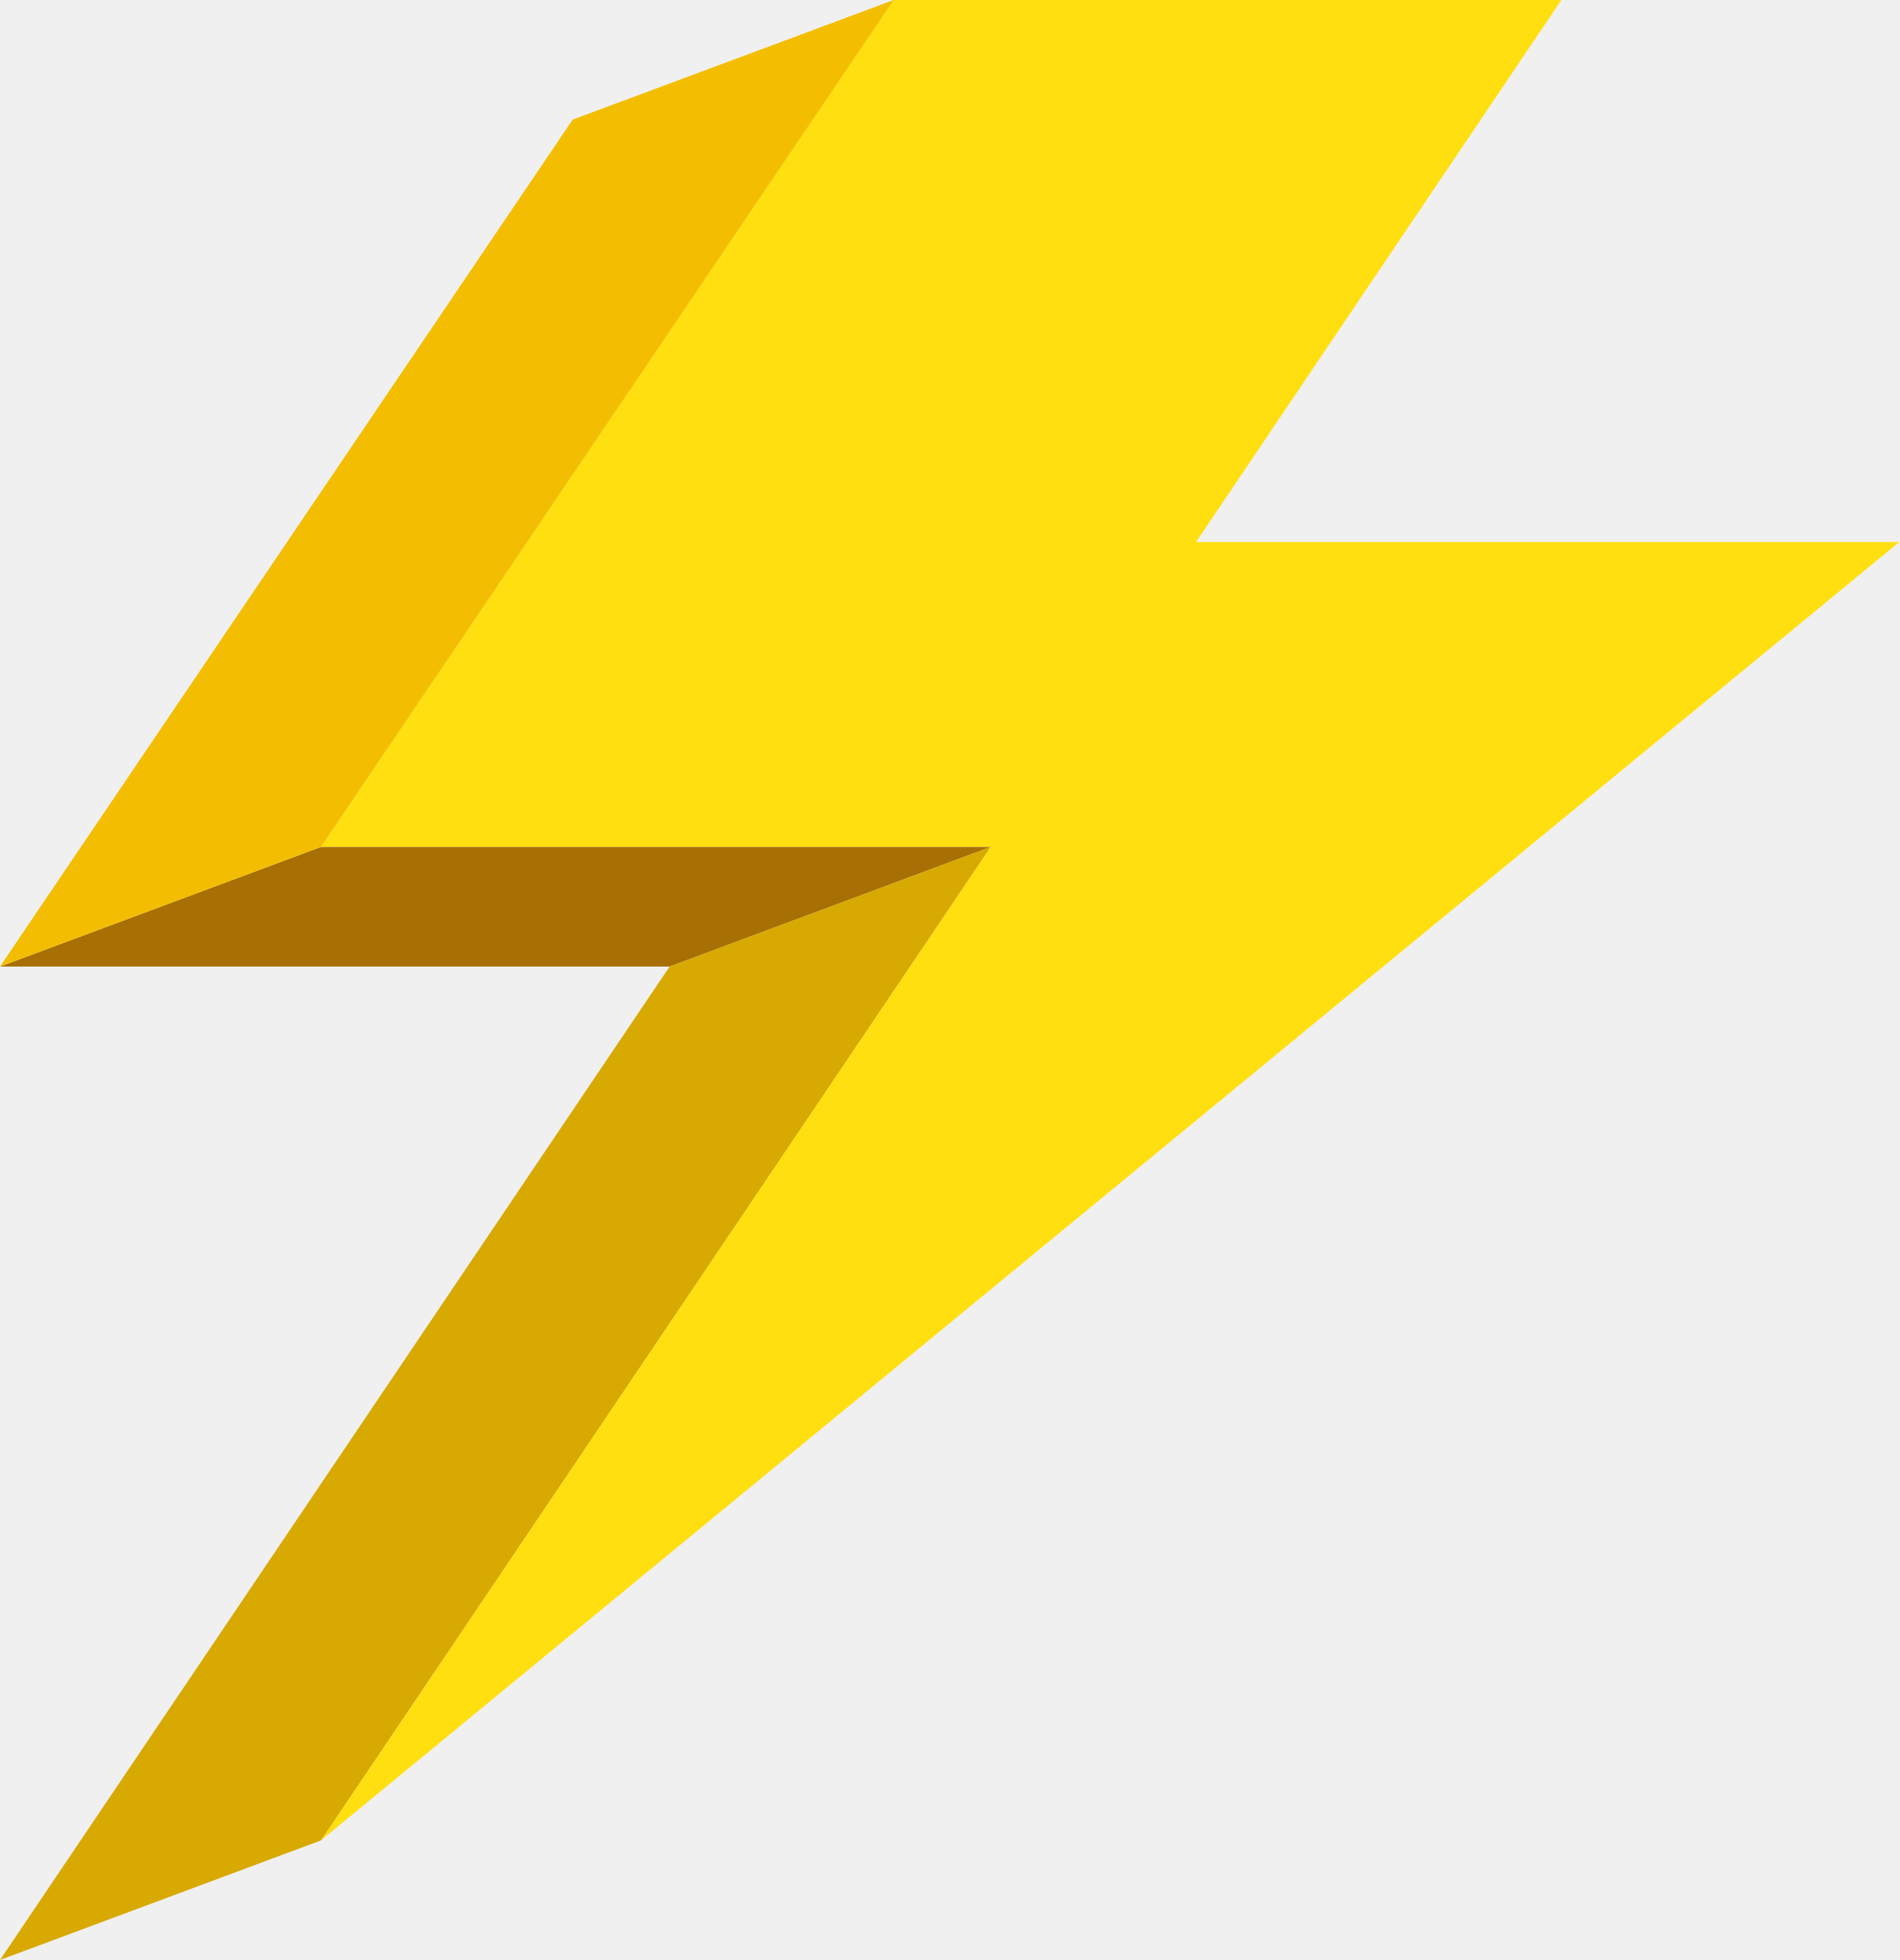
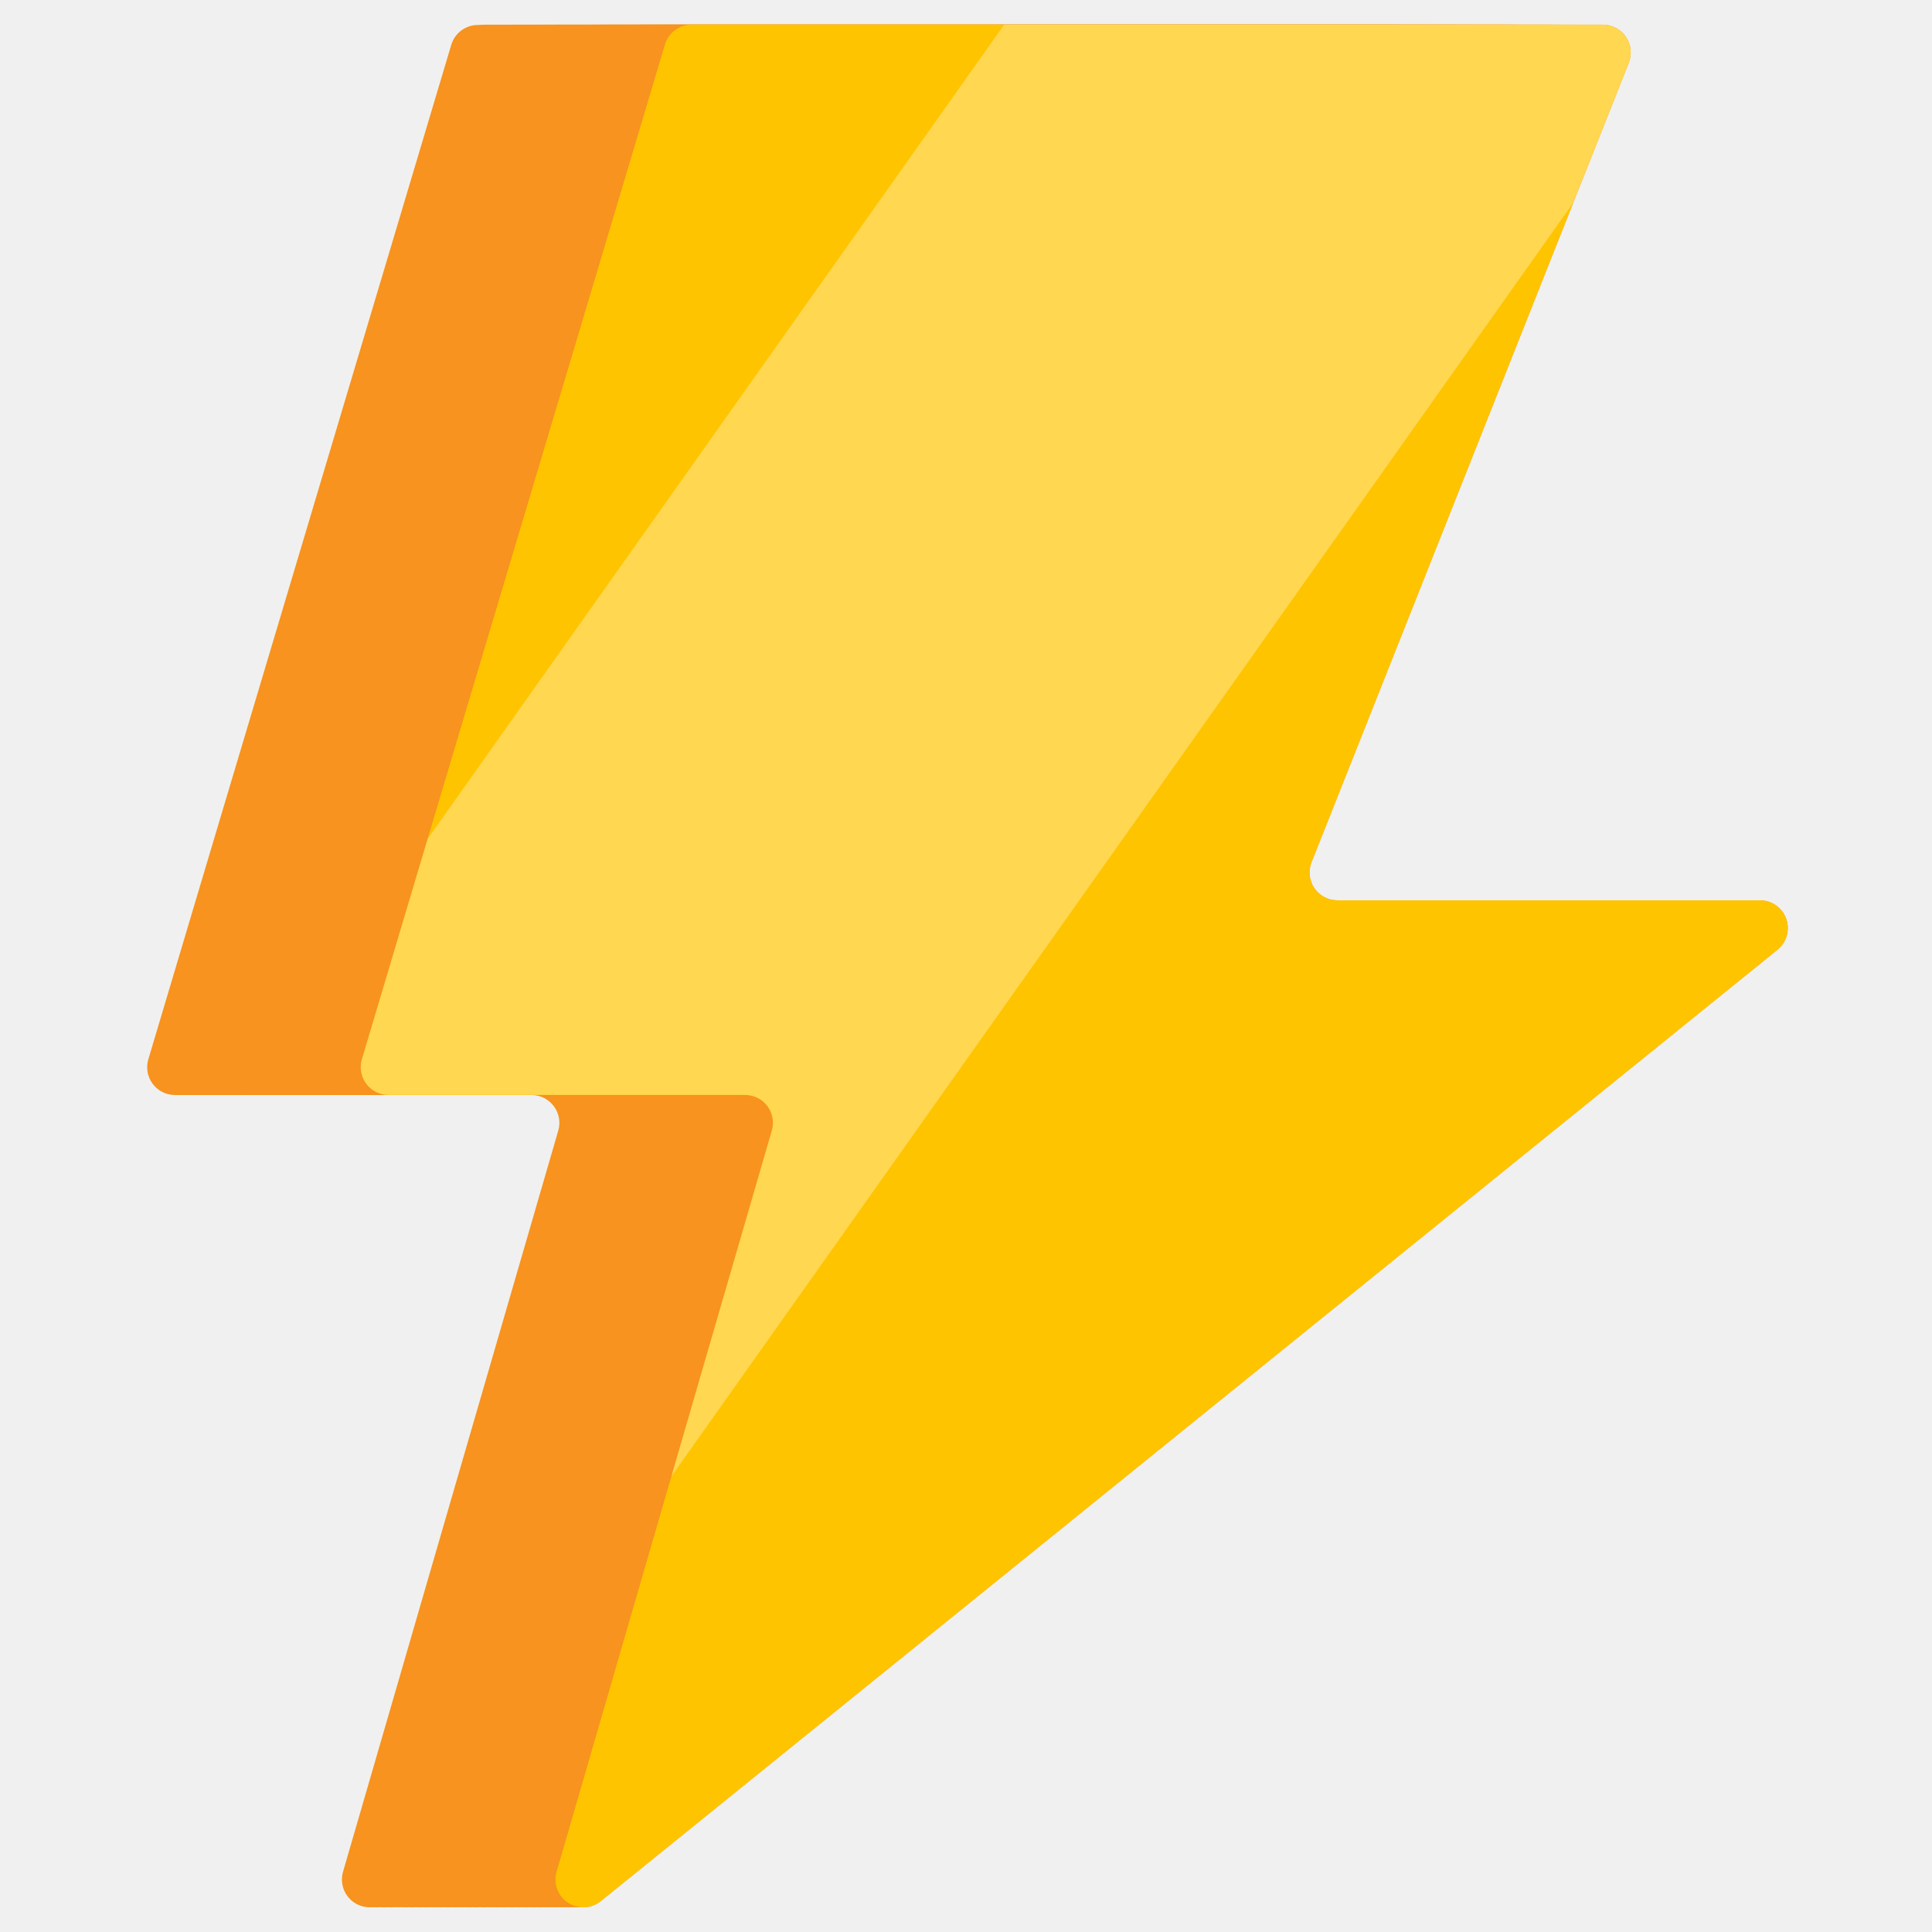
- <svg xmlns="http://www.w3.org/2000/svg" viewBox="0 0 410.09 423.12">
+ <svg xmlns="http://www.w3.org/2000/svg" id="Layer_1" data-name="Layer 1" viewBox="0 0 500 500">
  <defs>
-     <style>.cls-1{fill:#ffdf10;}.cls-2{fill:#a87004;}.cls-3{fill:#d8a901;}.cls-4{fill:#f3be01;}</style>
+     <style>.cls-1{fill:#f7931e;}.cls-2{fill:#ffc400;}.cls-3{fill:#fff;opacity:0.32;}</style>
  </defs>
-   <g id="Layer_2" data-name="Layer 2">
-     <g id="Layer_1-2" data-name="Layer 1">
-       <polygon class="cls-1" points="192.92 0 69.3 182.84 213.88 182.84 69.3 397.3 410.09 117.02 258.25 117.02 337.14 0 192.92 0" />
-       <polygon class="cls-2" points="69.3 182.84 0 208.66 144.59 208.66 213.89 182.84 69.3 182.84" />
-       <polygon class="cls-3" points="144.59 208.66 213.89 182.84 69.3 397.3 0 423.12 144.59 208.66" />
-       <polygon class="cls-4" points="192.96 0 123.66 25.82 0 208.66 69.3 182.84 192.96 0" />
-     </g>
-   </g>
+   <path class="cls-1" d="M404.7,245.79,100.21,492a7.19,7.19,0,0,1-11.43-7.6l29.7-102.29,26-89.51a7.2,7.2,0,0,0-6.91-9.21H45.28a7.19,7.19,0,0,1-6.89-9.25l17-57,61.4-205.55a7.21,7.21,0,0,1,6.9-5.13H359.56a7.2,7.2,0,0,1,6.69,9.85L351.87,52.49,284.14,223.15a7.2,7.2,0,0,0,6.69,9.86H400.17A7.19,7.19,0,0,1,404.7,245.79Z" />
+   <path class="cls-1" d="M406.54,245.79,102.05,492a7.19,7.19,0,0,1-11.43-7.6l29.7-102.29,26-89.51a7.2,7.2,0,0,0-6.91-9.21H47.12a7.19,7.19,0,0,1-6.89-9.25l17-57L118.66,11.52a7.21,7.21,0,0,1,6.9-5.13H361.4a7.2,7.2,0,0,1,6.69,9.85L353.71,52.49,286,223.15a7.2,7.2,0,0,0,6.69,9.86H402A7.19,7.19,0,0,1,406.54,245.79Z" />
+   <path class="cls-1" d="M408.38,245.79,103.89,492a7.18,7.18,0,0,1-11.42-7.6l29.69-102.29,26-89.51a7.19,7.19,0,0,0-6.9-9.21H49a7.19,7.19,0,0,1-6.88-9.25l17-57,61.4-205.55a7.2,7.2,0,0,1,6.89-5.13H363.25a7.2,7.2,0,0,1,6.69,9.85L355.55,52.49,287.82,223.15a7.2,7.2,0,0,0,6.69,9.86H403.86A7.19,7.19,0,0,1,408.38,245.79Z" />
+   <path class="cls-1" d="M410.23,245.79,105.73,492a7.18,7.18,0,0,1-11.42-7.6L124,382.08l26-89.51a7.2,7.2,0,0,0-6.91-9.21H50.81a7.19,7.19,0,0,1-6.89-9.25l17-57,61.4-205.55a7.21,7.21,0,0,1,6.9-5.13H365.09a7.2,7.2,0,0,1,6.69,9.85L357.4,52.49,289.66,223.15a7.21,7.21,0,0,0,6.69,9.86H405.7A7.19,7.19,0,0,1,410.23,245.79Z" />
+   <path class="cls-1" d="M412.07,245.79,107.57,492a7.19,7.19,0,0,1-11.42-7.6l29.7-102.29,26-89.51a7.2,7.2,0,0,0-6.91-9.21H52.65a7.19,7.19,0,0,1-6.89-9.25l17-57,61.4-205.55a7.21,7.21,0,0,1,6.9-5.13H366.93a7.2,7.2,0,0,1,6.69,9.85L359.24,52.49,291.51,223.15A7.2,7.2,0,0,0,298.2,233H407.54A7.19,7.19,0,0,1,412.07,245.79Z" />
+   <path class="cls-1" d="M413.91,245.79,109.42,492A7.19,7.19,0,0,1,98,484.37l29.7-102.29,26-89.51a7.2,7.2,0,0,0-6.91-9.21H54.49a7.19,7.19,0,0,1-6.89-9.25l17-57L126,11.52a7.21,7.21,0,0,1,6.9-5.13H368.77a7.2,7.2,0,0,1,6.69,9.85L361.08,52.49,293.35,223.15A7.2,7.2,0,0,0,300,233H409.39A7.19,7.19,0,0,1,413.91,245.79Z" />
+   <path class="cls-1" d="M415.75,245.79,111.26,492a7.18,7.18,0,0,1-11.42-7.6l29.69-102.29,26-89.51a7.2,7.2,0,0,0-6.91-9.21H56.33a7.18,7.18,0,0,1-6.88-9.25l17-57,61.4-205.55a7.2,7.2,0,0,1,6.89-5.13H370.62a7.2,7.2,0,0,1,6.69,9.85L362.92,52.49,295.19,223.15a7.2,7.2,0,0,0,6.69,9.86H411.23A7.19,7.19,0,0,1,415.75,245.79Z" />
+   <path class="cls-1" d="M417.6,245.79,113.1,492a7.18,7.18,0,0,1-11.42-7.6l29.7-102.29,26-89.51a7.2,7.2,0,0,0-6.91-9.21H58.18a7.19,7.19,0,0,1-6.89-9.25l17-57,61.4-205.55a7.21,7.21,0,0,1,6.9-5.13H372.46a7.2,7.2,0,0,1,6.69,9.85L364.77,52.49,297,223.15a7.21,7.21,0,0,0,6.69,9.86H413.07A7.19,7.19,0,0,1,417.6,245.79Z" />
+   <path class="cls-1" d="M419.44,245.79,114.94,492a7.18,7.18,0,0,1-11.42-7.6l29.7-102.29,26-89.51a7.2,7.2,0,0,0-6.91-9.21H60a7.19,7.19,0,0,1-6.89-9.25l17-57,61.4-205.55a7.21,7.21,0,0,1,6.9-5.13H374.3A7.2,7.2,0,0,1,381,16.24L366.61,52.49,298.88,223.15a7.2,7.2,0,0,0,6.69,9.86H414.91A7.19,7.19,0,0,1,419.44,245.79Z" />
+   <path class="cls-1" d="M421.28,245.79,116.79,492a7.19,7.19,0,0,1-11.43-7.6l29.7-102.29,26-89.51a7.2,7.2,0,0,0-6.91-9.21H61.86A7.19,7.19,0,0,1,55,274.11l17-57L133.4,11.52a7.21,7.21,0,0,1,6.9-5.13H376.14a7.2,7.2,0,0,1,6.69,9.85L368.45,52.49,300.72,223.15a7.2,7.2,0,0,0,6.69,9.86H416.76A7.19,7.19,0,0,1,421.28,245.79Z" />
+   <path class="cls-1" d="M423.12,245.79,118.63,492a7.18,7.18,0,0,1-11.42-7.6L136.9,382.08l26-89.51a7.2,7.2,0,0,0-6.91-9.21H63.7a7.18,7.18,0,0,1-6.88-9.25l17-57,61.4-205.55a7.2,7.2,0,0,1,6.89-5.13H378a7.21,7.21,0,0,1,6.7,9.85L370.29,52.49,302.56,223.15a7.2,7.2,0,0,0,6.69,9.86H418.6A7.19,7.19,0,0,1,423.12,245.79Z" />
+   <path class="cls-1" d="M425,245.79,120.47,492a7.18,7.18,0,0,1-11.42-7.6l29.7-102.29,26-89.51a7.2,7.2,0,0,0-6.91-9.21H65.54a7.19,7.19,0,0,1-6.88-9.25l17-57,61.4-205.55A7.21,7.21,0,0,1,144,6.39H379.83a7.2,7.2,0,0,1,6.69,9.85L372.14,52.49,304.4,223.15a7.21,7.21,0,0,0,6.69,9.86H420.44A7.19,7.19,0,0,1,425,245.79Z" />
+   <path class="cls-1" d="M426.81,245.79,122.31,492a7.18,7.18,0,0,1-11.42-7.6l29.7-102.29,26-89.51a7.2,7.2,0,0,0-6.91-9.21H67.39a7.19,7.19,0,0,1-6.89-9.25l17-57,61.4-205.55a7.21,7.21,0,0,1,6.9-5.13H381.67a7.2,7.2,0,0,1,6.69,9.85L374,52.49,306.25,223.15a7.2,7.2,0,0,0,6.69,9.86H422.28A7.19,7.19,0,0,1,426.81,245.79Z" />
+   <path class="cls-1" d="M428.65,245.79,124.16,492a7.19,7.19,0,0,1-11.43-7.6l29.7-102.29,26-89.51a7.2,7.2,0,0,0-6.91-9.21H69.23a7.19,7.19,0,0,1-6.89-9.25l17-57,61.4-205.55a7.21,7.21,0,0,1,6.9-5.13H383.51a7.2,7.2,0,0,1,6.69,9.85L375.82,52.49,308.09,223.15a7.2,7.2,0,0,0,6.69,9.86H424.13A7.19,7.19,0,0,1,428.65,245.79Z" />
+   <path class="cls-1" d="M430.49,245.79,126,492a7.18,7.18,0,0,1-11.42-7.6l29.69-102.29,26-89.51a7.2,7.2,0,0,0-6.91-9.21H71.07a7.18,7.18,0,0,1-6.88-9.25l17-57,61.4-205.55a7.19,7.19,0,0,1,6.89-5.13H385.35A7.2,7.2,0,0,1,392,16.24L377.66,52.49,309.93,223.15a7.2,7.2,0,0,0,6.69,9.86H426A7.19,7.19,0,0,1,430.49,245.79Z" />
+   <path class="cls-1" d="M432.34,245.79,127.84,492a7.18,7.18,0,0,1-11.42-7.6l29.7-102.29,26-89.51a7.2,7.2,0,0,0-6.91-9.21H72.91A7.19,7.19,0,0,1,66,274.11l17-57,61.4-205.55a7.21,7.21,0,0,1,6.9-5.13H387.2a7.2,7.2,0,0,1,6.69,9.85L379.5,52.49,311.77,223.15a7.21,7.21,0,0,0,6.69,9.86H427.81A7.19,7.19,0,0,1,432.34,245.79Z" />
+   <path class="cls-1" d="M434.18,245.79,129.68,492a7.18,7.18,0,0,1-11.42-7.6L148,382.08l26-89.51a7.2,7.2,0,0,0-6.91-9.21H74.76a7.19,7.19,0,0,1-6.89-9.25l17-57L146.3,11.52a7.21,7.21,0,0,1,6.9-5.13H389a7.2,7.2,0,0,1,6.69,9.85L381.35,52.49,313.62,223.15a7.2,7.2,0,0,0,6.69,9.86H429.65A7.19,7.19,0,0,1,434.18,245.79Z" />
+   <path class="cls-1" d="M436,245.79,131.53,492a7.19,7.19,0,0,1-11.43-7.6l29.7-102.29,26-89.51a7.2,7.2,0,0,0-6.91-9.21H76.6a7.19,7.19,0,0,1-6.89-9.25l17-57,61.4-205.55A7.21,7.21,0,0,1,155,6.39H390.88a7.2,7.2,0,0,1,6.69,9.85L383.19,52.49,315.46,223.15a7.2,7.2,0,0,0,6.69,9.86H431.5A7.19,7.19,0,0,1,436,245.79Z" />
+   <path class="cls-1" d="M437.86,245.79,133.37,492a7.18,7.18,0,0,1-11.42-7.6l29.69-102.29,26-89.51a7.2,7.2,0,0,0-6.91-9.21H78.44a7.18,7.18,0,0,1-6.88-9.25l17-57L150,11.52a7.19,7.19,0,0,1,6.89-5.13H392.72a7.2,7.2,0,0,1,6.69,9.85L385,52.49,317.3,223.15A7.2,7.2,0,0,0,324,233H433.34A7.19,7.19,0,0,1,437.86,245.79Z" />
+   <path class="cls-1" d="M439.71,245.79,135.21,492a7.18,7.18,0,0,1-11.42-7.6l29.7-102.29,26-89.51a7.2,7.2,0,0,0-6.91-9.21H80.28a7.19,7.19,0,0,1-6.88-9.25l17-57,61.4-205.55a7.21,7.21,0,0,1,6.9-5.13H394.57a7.2,7.2,0,0,1,6.69,9.85L386.87,52.49,319.14,223.15a7.21,7.21,0,0,0,6.69,9.86H435.18A7.19,7.19,0,0,1,439.71,245.79Z" />
+   <path class="cls-1" d="M441.55,245.79,137.05,492a7.18,7.18,0,0,1-11.42-7.6l29.7-102.29,26-89.51a7.2,7.2,0,0,0-6.91-9.21H82.13a7.19,7.19,0,0,1-6.89-9.25l17-57,61.4-205.55a7.21,7.21,0,0,1,6.9-5.13H396.41a7.2,7.2,0,0,1,6.69,9.85L388.72,52.49,321,223.15a7.21,7.21,0,0,0,6.7,9.86H437A7.19,7.19,0,0,1,441.55,245.79Z" />
+   <path class="cls-1" d="M443.39,245.79,138.9,492a7.19,7.19,0,0,1-11.43-7.6l29.7-102.29,26-89.51a7.2,7.2,0,0,0-6.91-9.21H84a7.19,7.19,0,0,1-6.89-9.25l17-57,61.4-205.55a7.21,7.21,0,0,1,6.9-5.13H398.25a7.2,7.2,0,0,1,6.69,9.85L390.56,52.49,322.83,223.15a7.2,7.2,0,0,0,6.69,9.86H438.87A7.19,7.19,0,0,1,443.39,245.79Z" />
+   <path class="cls-1" d="M445.23,245.79,140.74,492a7.18,7.18,0,0,1-11.42-7.6L159,382.08l26-89.51a7.2,7.2,0,0,0-6.91-9.21H85.81a7.18,7.18,0,0,1-6.88-9.25l17-57L157.35,11.52a7.21,7.21,0,0,1,6.9-5.13H400.09a7.2,7.2,0,0,1,6.69,9.85L392.4,52.49,324.67,223.15a7.2,7.2,0,0,0,6.69,9.86H440.71A7.19,7.19,0,0,1,445.23,245.79Z" />
+   <path class="cls-1" d="M447.08,245.79,142.58,492a7.18,7.18,0,0,1-11.42-7.6l29.7-102.29,26-89.51a7.2,7.2,0,0,0-6.91-9.21H87.65a7.19,7.19,0,0,1-6.88-9.25l17-57L159.2,11.52a7.2,7.2,0,0,1,6.89-5.13H401.94a7.2,7.2,0,0,1,6.69,9.85L394.24,52.49,326.51,223.15A7.21,7.21,0,0,0,333.2,233H442.55A7.19,7.19,0,0,1,447.08,245.79Z" />
+   <path class="cls-1" d="M448.92,245.79,144.42,492a7.18,7.18,0,0,1-11.42-7.6l29.7-102.29,26-89.51a7.2,7.2,0,0,0-6.91-9.21H89.5a7.19,7.19,0,0,1-6.89-9.25l17-57L161,11.52a7.21,7.21,0,0,1,6.9-5.13H403.78a7.2,7.2,0,0,1,6.69,9.85L396.09,52.49,328.35,223.15A7.21,7.21,0,0,0,335,233H444.39A7.19,7.19,0,0,1,448.92,245.79Z" />
+   <path class="cls-1" d="M450.76,245.79,146.27,492a7.19,7.19,0,0,1-11.43-7.6l29.7-102.29,26-89.51a7.2,7.2,0,0,0-6.91-9.21H91.34a7.19,7.19,0,0,1-6.89-9.25l17-57,61.4-205.55a7.21,7.21,0,0,1,6.9-5.13H405.62a7.2,7.2,0,0,1,6.69,9.85L397.93,52.49,330.2,223.15a7.2,7.2,0,0,0,6.69,9.86H446.23A7.19,7.19,0,0,1,450.76,245.79Z" />
+   <path class="cls-1" d="M452.6,245.79,148.11,492a7.18,7.18,0,0,1-11.42-7.6l29.69-102.29,26-89.51a7.2,7.2,0,0,0-6.91-9.21H93.18a7.19,7.19,0,0,1-6.89-9.25l17-57L164.72,11.52a7.21,7.21,0,0,1,6.9-5.13H407.46a7.2,7.2,0,0,1,6.69,9.85L399.77,52.49,332,223.15a7.2,7.2,0,0,0,6.69,9.86H448.08A7.19,7.19,0,0,1,452.6,245.79Z" />
+   <path class="cls-1" d="M454.45,245.79,150,492a7.18,7.18,0,0,1-11.42-7.6l29.7-102.29,26-89.51a7.19,7.19,0,0,0-6.9-9.21H95a7.19,7.19,0,0,1-6.88-9.25l17-57,61.4-205.55a7.2,7.2,0,0,1,6.89-5.13H409.31A7.2,7.2,0,0,1,416,16.24L401.61,52.49,333.88,223.15a7.2,7.2,0,0,0,6.69,9.86H449.92A7.19,7.19,0,0,1,454.45,245.79Z" />
+   <path class="cls-1" d="M456.29,245.79,151.79,492a7.18,7.18,0,0,1-11.42-7.6l29.7-102.29,26-89.51a7.2,7.2,0,0,0-6.91-9.21H96.87A7.19,7.19,0,0,1,90,274.11l17-57,61.4-205.55a7.21,7.21,0,0,1,6.9-5.13H411.15a7.2,7.2,0,0,1,6.69,9.85L403.46,52.49,335.72,223.15a7.21,7.21,0,0,0,6.69,9.86H451.76A7.19,7.19,0,0,1,456.29,245.79Z" />
+   <path class="cls-1" d="M458.13,245.79,153.64,492a7.19,7.19,0,0,1-11.43-7.6l29.7-102.29,26-89.51a7.2,7.2,0,0,0-6.91-9.21H98.71a7.19,7.19,0,0,1-6.89-9.25l17-57,61.4-205.55a7.21,7.21,0,0,1,6.9-5.13H413a7.2,7.2,0,0,1,6.69,9.85L405.3,52.49,337.57,223.15a7.2,7.2,0,0,0,6.69,9.86H453.6A7.19,7.19,0,0,1,458.13,245.79Z" />
+   <path class="cls-1" d="M460,245.79,155.48,492a7.19,7.19,0,0,1-11.43-7.6l29.7-102.29,26-89.51a7.2,7.2,0,0,0-6.91-9.21H100.55a7.19,7.19,0,0,1-6.89-9.25l17-57L172.09,11.52A7.21,7.21,0,0,1,179,6.39H414.83a7.2,7.2,0,0,1,6.69,9.85L407.14,52.49,339.41,223.15A7.2,7.2,0,0,0,346.1,233H455.45A7.19,7.19,0,0,1,460,245.79Z" />
+   <path class="cls-2" d="M460,245.79,155.48,492a7.19,7.19,0,0,1-11.43-7.6l29.7-102.29,26-89.51a7.2,7.2,0,0,0-6.91-9.21H100.55a7.19,7.19,0,0,1-6.89-9.25l17-57L172.09,11.52A7.21,7.21,0,0,1,179,6.39H414.83a7.2,7.2,0,0,1,6.69,9.85L407.14,52.49,339.41,223.15A7.2,7.2,0,0,0,346.1,233H455.45A7.19,7.19,0,0,1,460,245.79Z" />
+   <path class="cls-3" d="M421.52,16.24,407.14,52.49,173.75,382.08l26-89.51a7.2,7.2,0,0,0-6.91-9.21H100.55a7.19,7.19,0,0,1-6.89-9.25l17-57L259.87,6.39h155A7.2,7.2,0,0,1,421.52,16.24Z" />
</svg>
